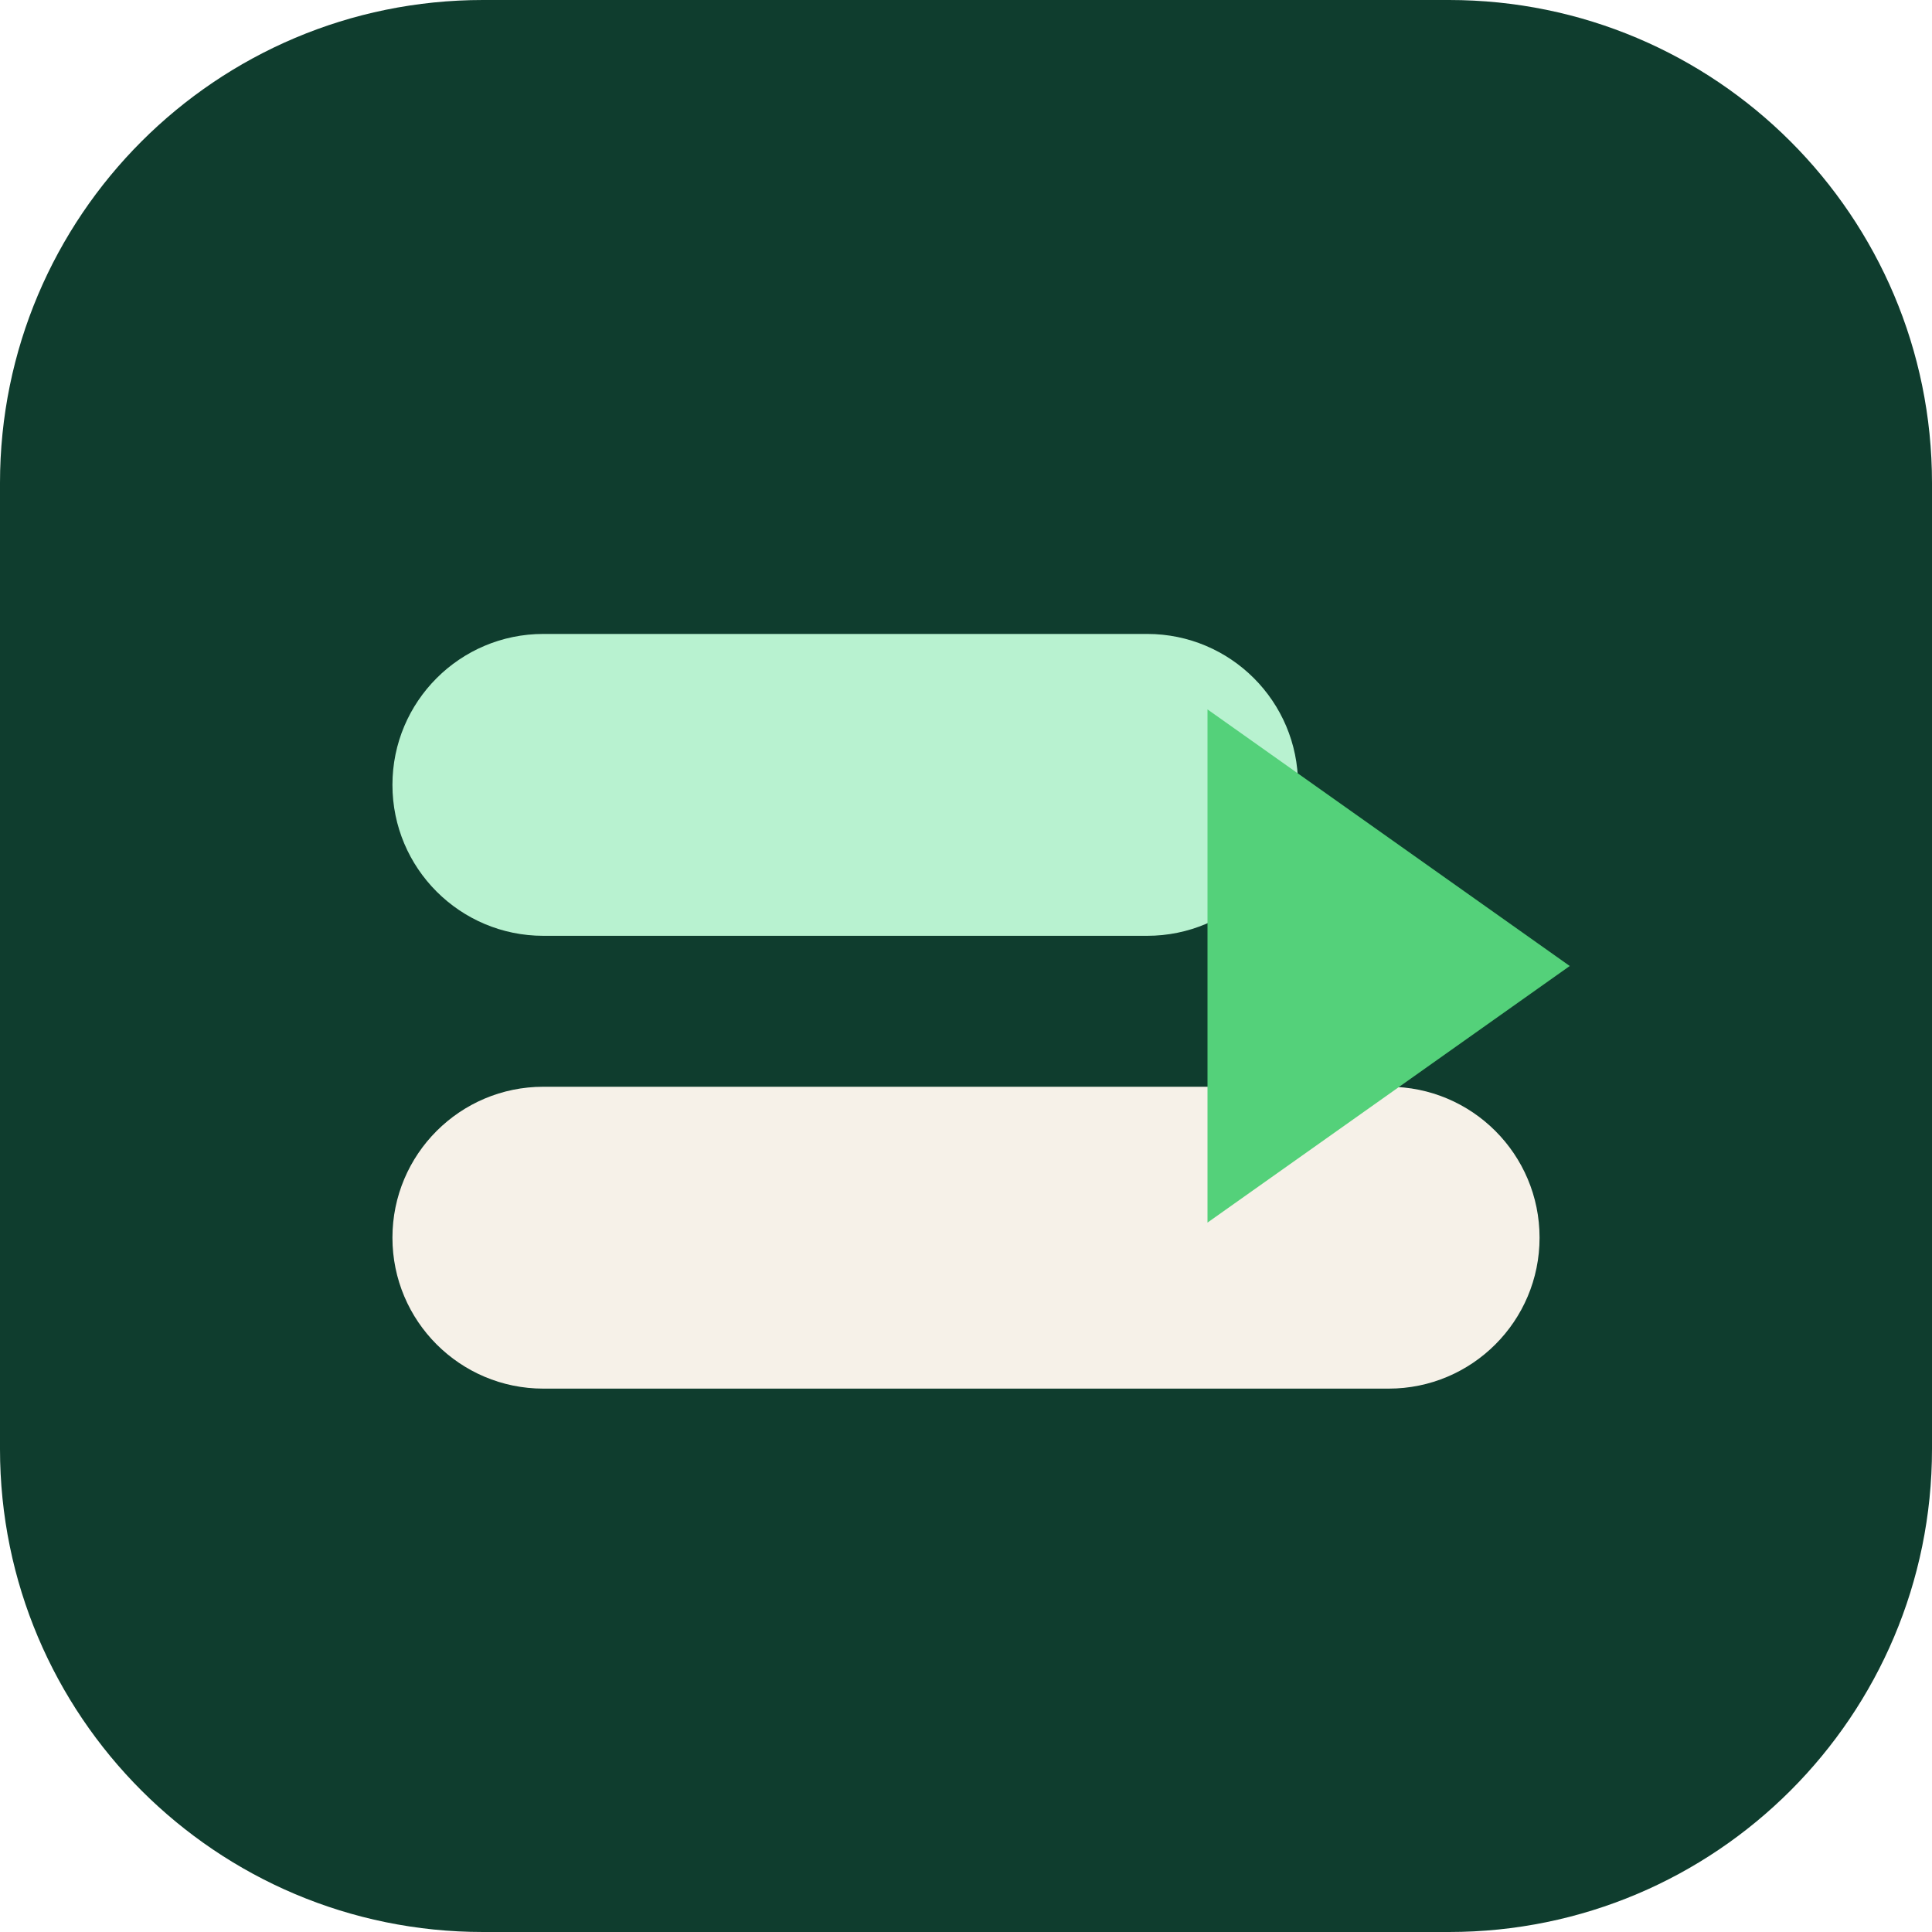
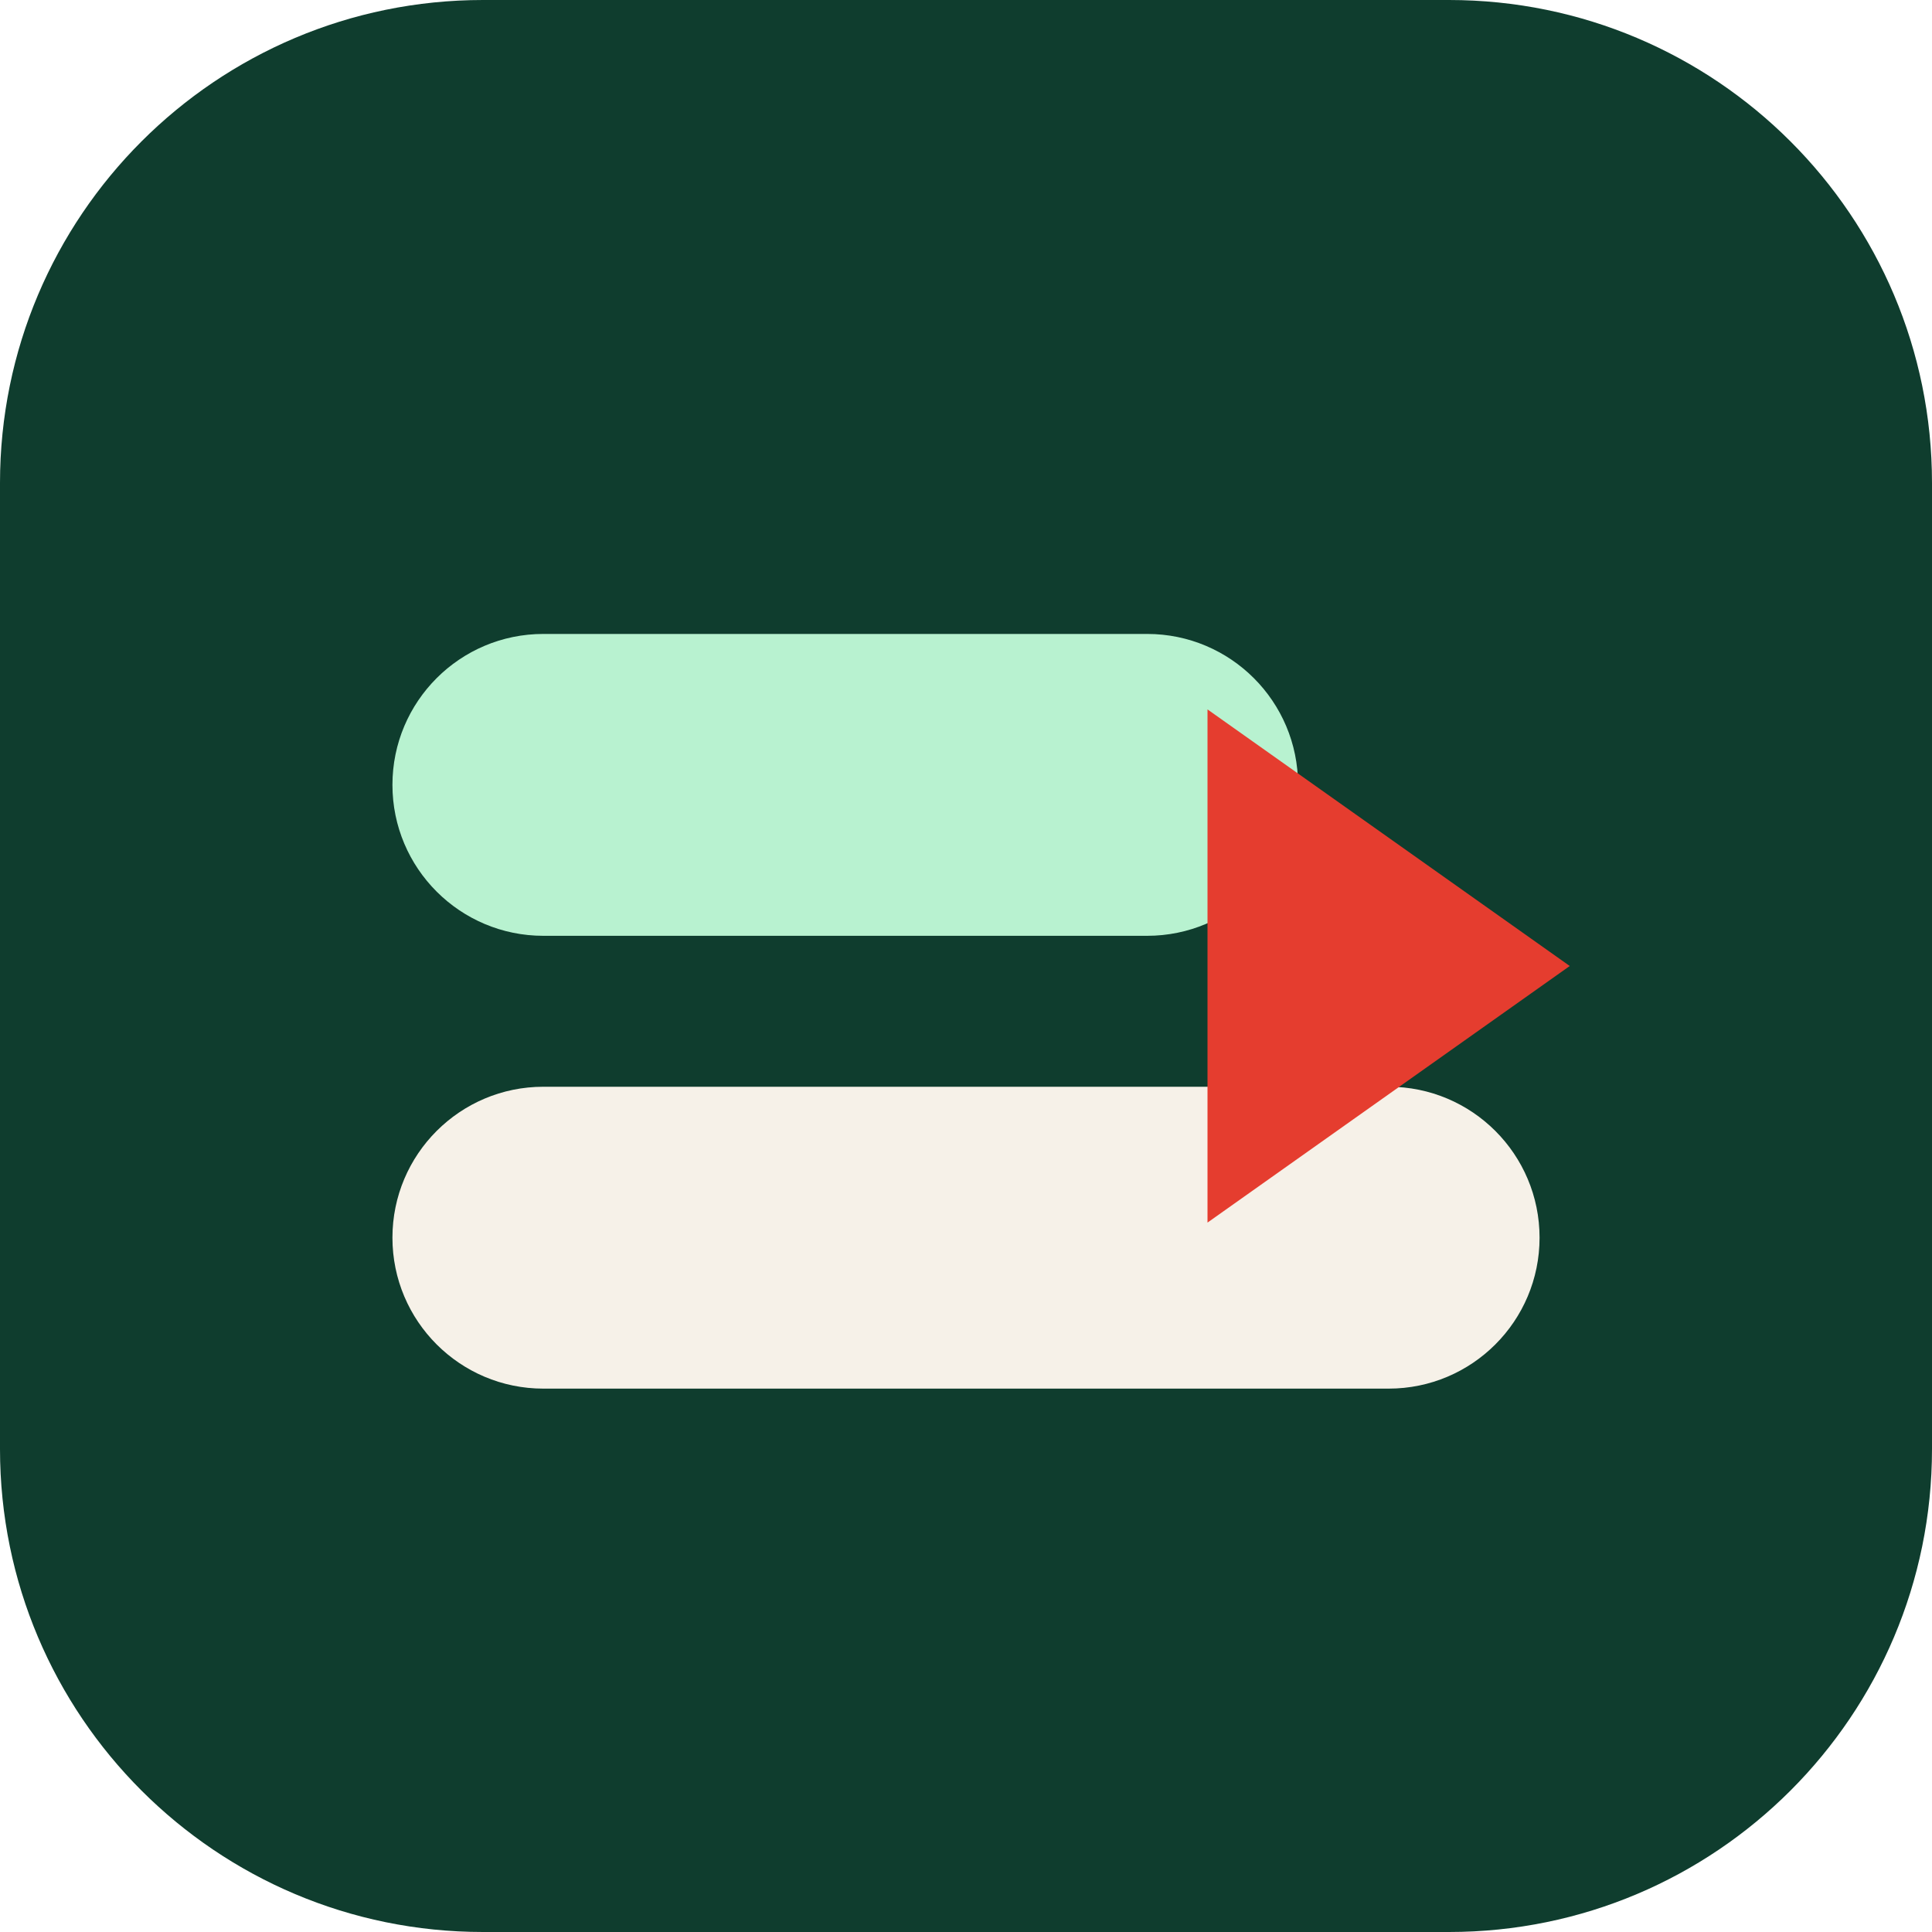
<svg xmlns="http://www.w3.org/2000/svg" viewBox="0 0 64 64">
  <rect width="64" height="64" rx="16" fill="#0F3D2E" />
  <path d="M18 21h20a5 5 0 0 1 0 10H18a5 5 0 0 1 0-10Z" fill="#B8F2D0" />
  <path d="M18 36h28a5 5 0 0 1 0 10H18a5 5 0 0 1 0-10Z" fill="#F6F1E8" />
-   <path d="M40 23.5 52 32 40 40.5v-17Z" fill="#54D17A" />
+   <path d="M40 23.5 52 32 40 40.5v-17Z" fill="#E53D2F" />
</svg>
